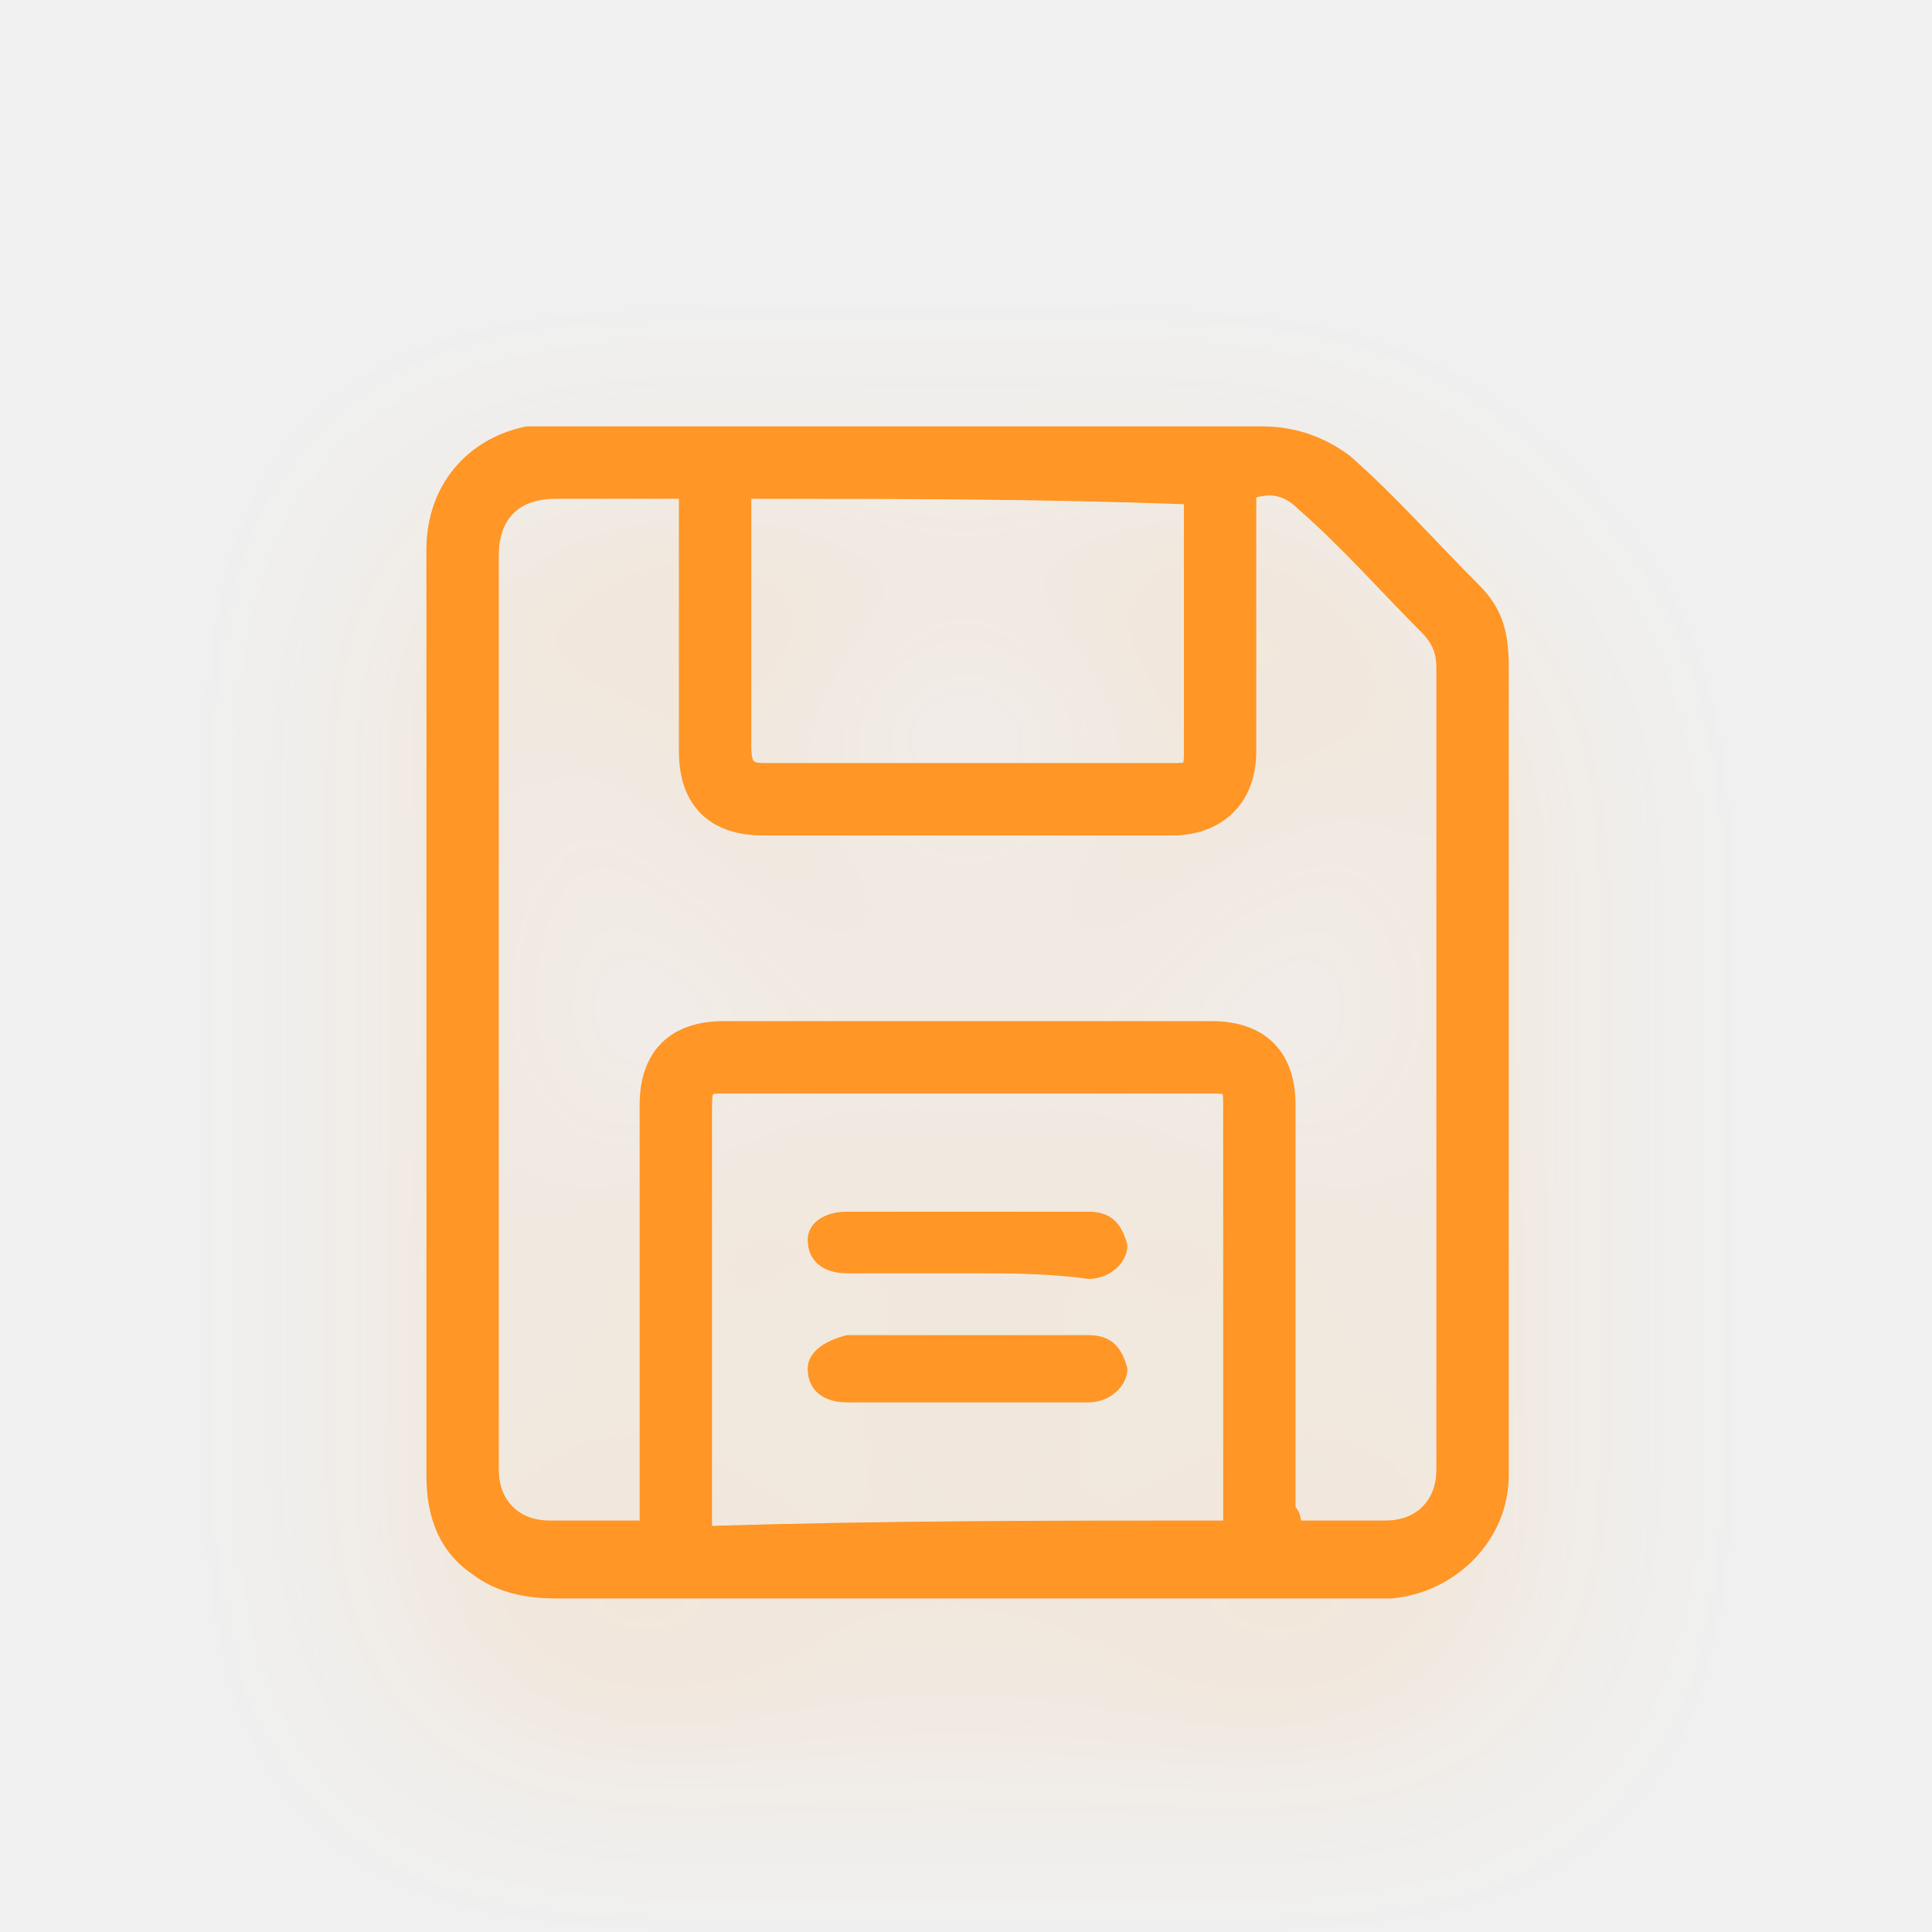
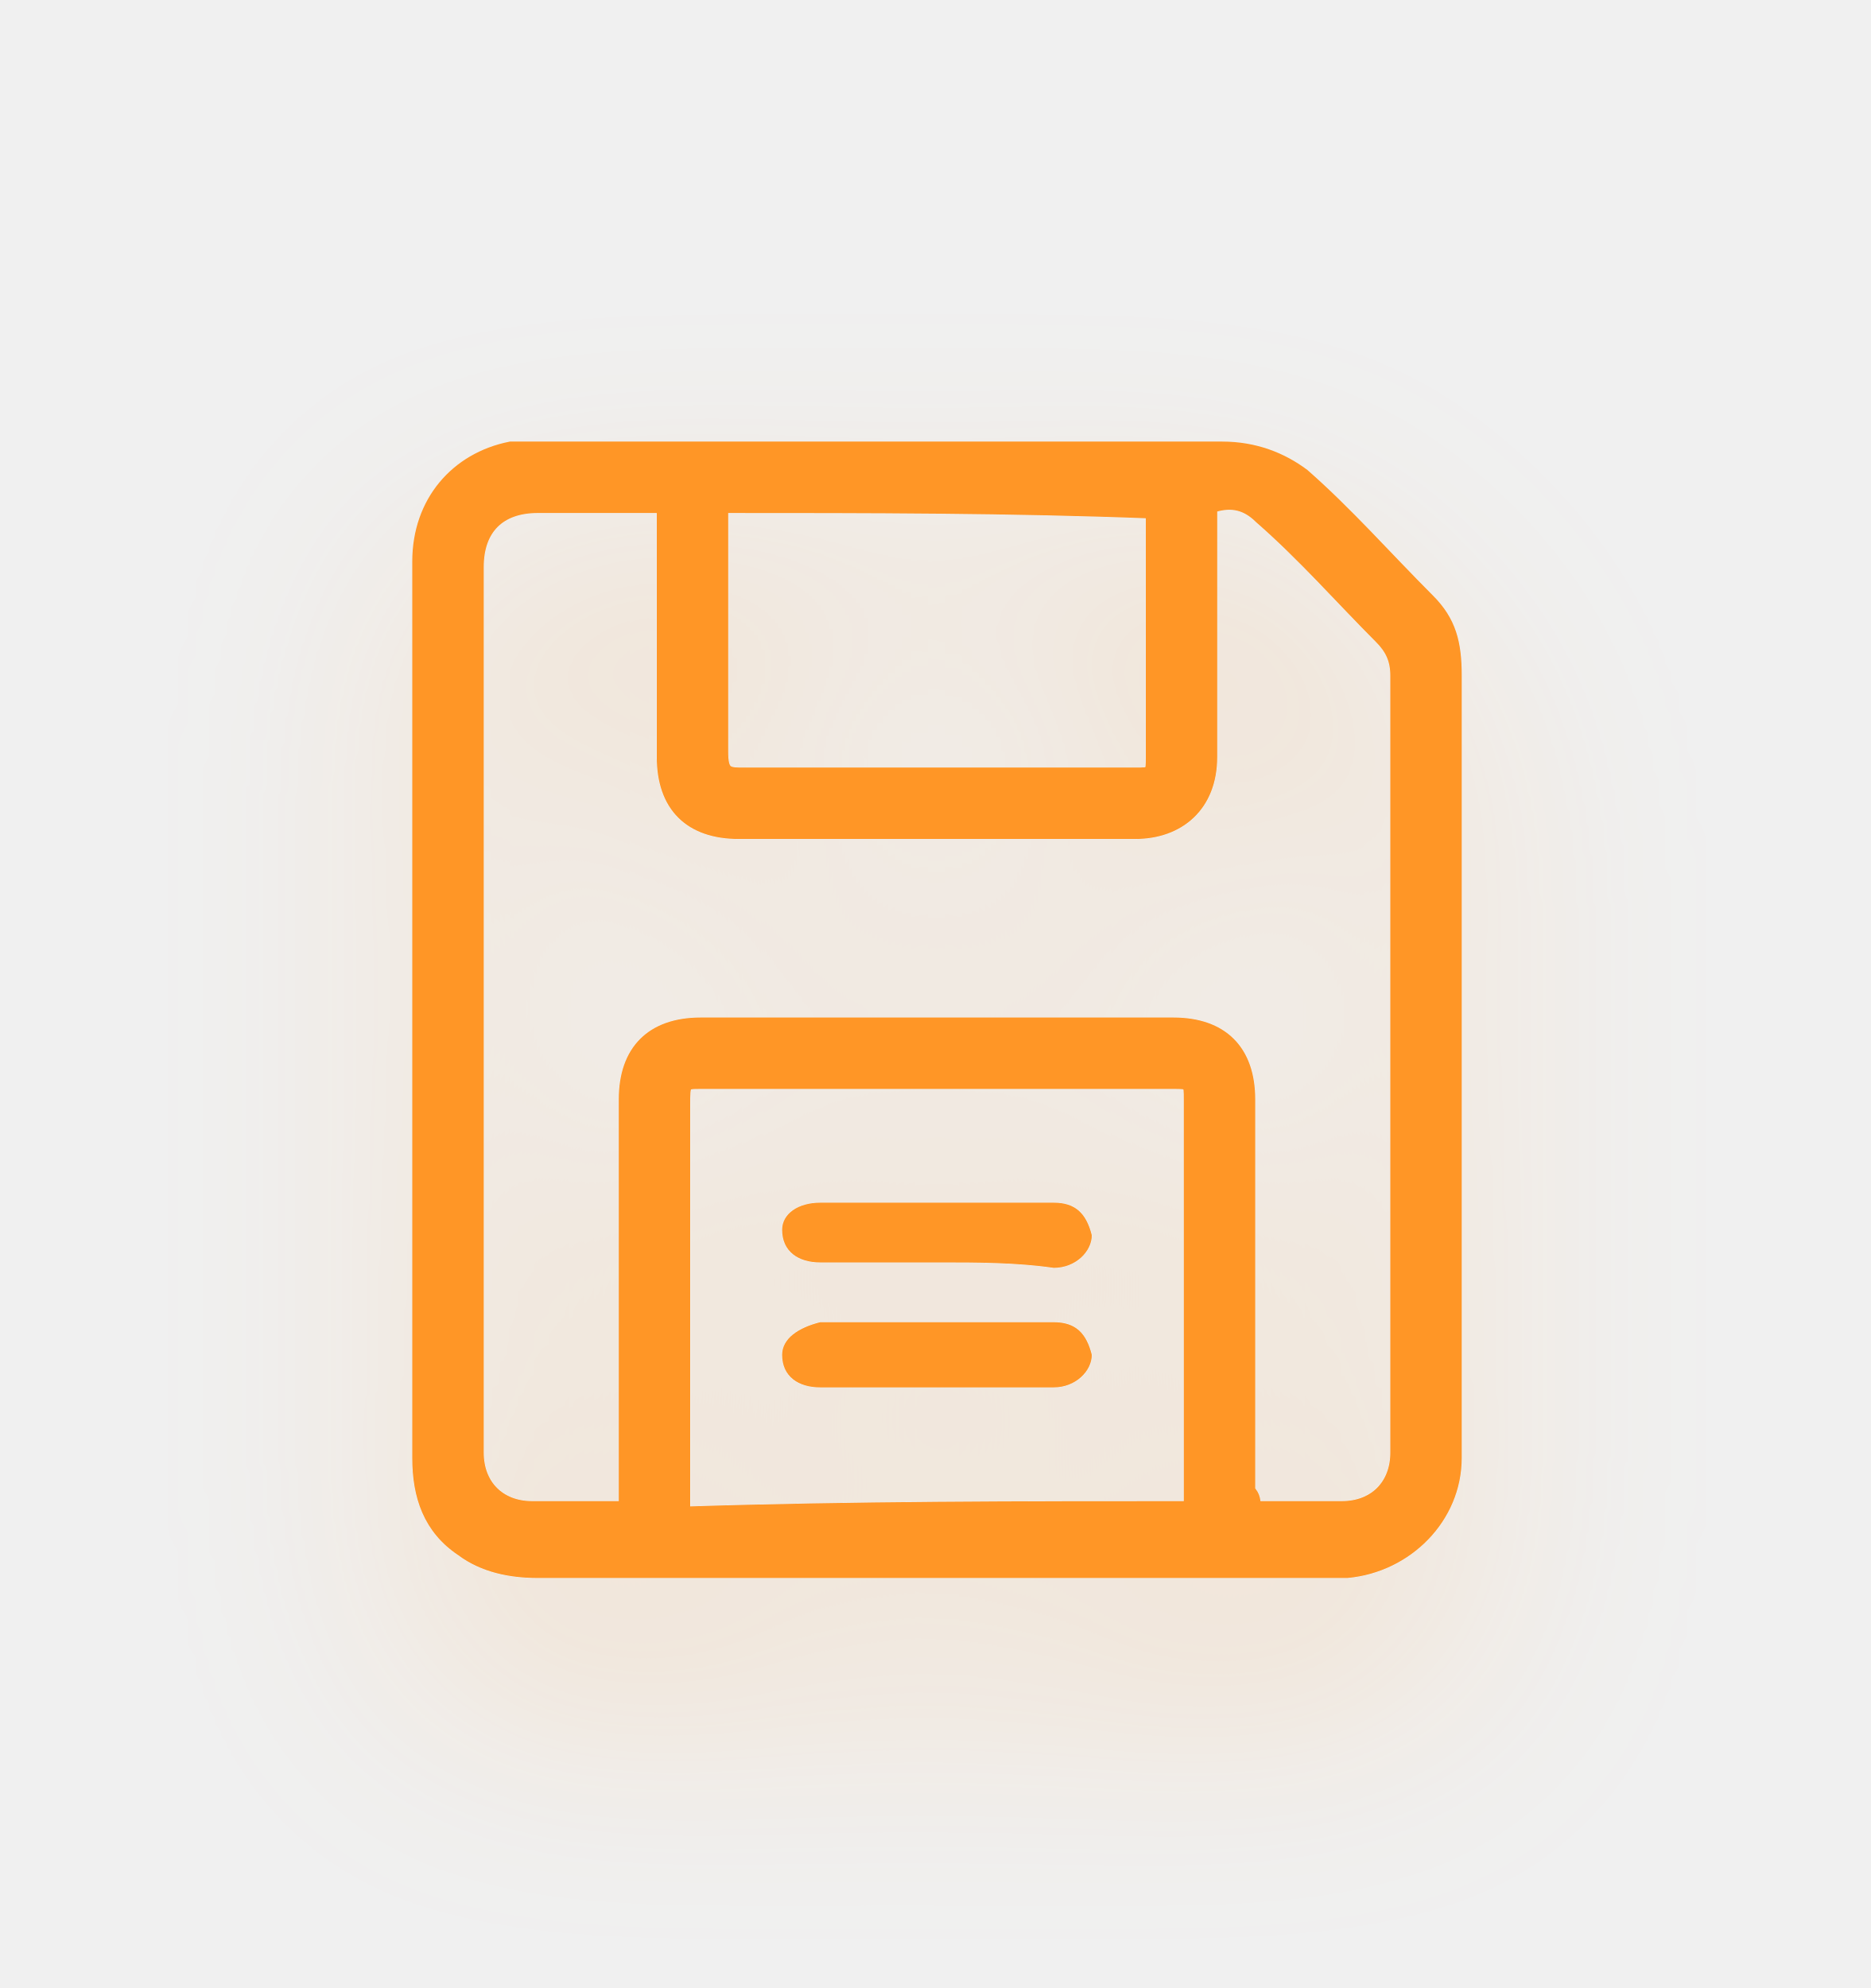
- <svg xmlns="http://www.w3.org/2000/svg" width="36" height="36" viewBox="0 0 36 36" fill="none">
-   <g filter="url(#filter0_d_300_3186)">
-     <g clip-path="url(#clip0_300_3186)">
-       <path d="M8.045 18.814C8.045 15.991 8.045 13.064 8.045 10.241C8.045 9.091 8.777 8.255 9.823 8.045C10.032 8.045 10.136 8.045 10.241 8.045C14.632 8.045 19.127 8.045 23.518 8.045C24.145 8.045 24.668 8.255 25.086 8.568C25.923 9.3 26.654 10.136 27.491 10.973C27.909 11.391 28.014 11.809 28.014 12.436C28.014 17.454 28.014 22.473 28.014 27.491C28.014 28.641 27.073 29.582 25.923 29.686C25.818 29.686 25.714 29.686 25.714 29.686C20.591 29.686 15.468 29.686 10.345 29.686C9.823 29.686 9.3 29.582 8.882 29.268C8.255 28.85 8.045 28.223 8.045 27.491C8.045 24.564 8.045 21.636 8.045 18.814ZM24.145 28.432C24.773 28.432 25.295 28.432 25.818 28.432C26.445 28.432 26.864 28.014 26.864 27.386C26.864 22.368 26.864 17.454 26.864 12.436C26.864 12.123 26.759 11.914 26.55 11.704C25.818 10.973 25.086 10.136 24.25 9.405C23.936 9.091 23.623 9.091 23.309 9.195C23.309 10.764 23.309 12.332 23.309 14.005C23.309 14.945 22.682 15.468 21.845 15.468C19.336 15.468 16.723 15.468 14.214 15.468C13.273 15.468 12.75 14.945 12.75 14.005C12.75 12.541 12.75 10.973 12.75 9.509C12.75 9.405 12.75 9.3 12.75 9.195C11.914 9.195 11.182 9.195 10.345 9.195C9.614 9.195 9.195 9.614 9.195 10.345C9.195 14.423 9.195 18.395 9.195 22.473C9.195 24.145 9.195 25.818 9.195 27.386C9.195 28.014 9.614 28.432 10.241 28.432C10.659 28.432 10.973 28.432 11.391 28.432C11.6 28.432 11.809 28.432 12.018 28.432C12.018 28.327 12.018 28.223 12.018 28.118C12.018 25.609 12.018 23.1 12.018 20.591C12.018 19.65 12.541 19.127 13.482 19.127C16.514 19.127 19.545 19.127 22.577 19.127C23.518 19.127 24.041 19.65 24.041 20.591C24.041 23.1 24.041 25.609 24.041 28.118C24.145 28.223 24.145 28.327 24.145 28.432ZM22.891 28.432C22.891 28.327 22.891 28.327 22.891 28.327C22.891 25.714 22.891 23.1 22.891 20.591C22.891 20.277 22.891 20.277 22.577 20.277C19.545 20.277 16.514 20.277 13.482 20.277C13.168 20.277 13.168 20.277 13.168 20.695C13.168 23.204 13.168 25.818 13.168 28.327C13.168 28.432 13.168 28.432 13.168 28.536C16.409 28.432 19.65 28.432 22.891 28.432ZM13.9 9.195C13.9 9.3 13.9 9.3 13.9 9.405C13.9 10.868 13.9 12.436 13.9 13.9C13.9 14.318 14.005 14.318 14.318 14.318C16.827 14.318 19.336 14.318 21.845 14.318C22.159 14.318 22.159 14.318 22.159 14.005C22.159 12.541 22.159 10.973 22.159 9.509C22.159 9.405 22.159 9.405 22.159 9.3C19.441 9.195 16.723 9.195 13.9 9.195Z" fill="#FF9626" stroke="#FF9626" stroke-width="0.2" />
-       <path d="M18.082 23.727C17.35 23.727 16.618 23.727 15.782 23.727C15.363 23.727 15.05 23.518 15.05 23.1C15.05 22.786 15.363 22.577 15.782 22.577C17.245 22.577 18.813 22.577 20.277 22.577C20.695 22.577 20.904 22.786 21.009 23.204C21.009 23.518 20.695 23.832 20.277 23.832C19.545 23.727 18.813 23.727 18.082 23.727Z" fill="#FF9626" />
-       <path d="M18.082 26.132C17.35 26.132 16.618 26.132 15.782 26.132C15.363 26.132 15.05 25.923 15.05 25.505C15.05 25.191 15.363 24.982 15.782 24.877C17.245 24.877 18.813 24.877 20.277 24.877C20.695 24.877 20.904 25.086 21.009 25.505C21.009 25.818 20.695 26.132 20.277 26.132C19.545 26.132 18.813 26.132 18.082 26.132Z" fill="#FF9626" />
-     </g>
+ <svg xmlns="http://www.w3.org/2000/svg" width="32" height="34" viewBox="0 0 32 34" fill="none">
+   <g filter="url(#filter0_d_1295_11678)">
+     <path d="M7.151 17.223C7.151 14.714 7.151 12.112 7.151 9.603C7.151 8.581 7.802 7.837 8.731 7.652C8.917 7.652 9.01 7.652 9.103 7.652C13.006 7.652 17.002 7.652 20.905 7.652C21.462 7.652 21.927 7.837 22.299 8.116C23.042 8.767 23.693 9.51 24.436 10.254C24.808 10.625 24.901 10.997 24.901 11.555C24.901 16.015 24.901 20.476 24.901 24.936C24.901 25.959 24.064 26.795 23.042 26.888C22.949 26.888 22.856 26.888 22.856 26.888C18.303 26.888 13.749 26.888 9.196 26.888C8.731 26.888 8.267 26.795 7.895 26.516C7.337 26.144 7.151 25.587 7.151 24.936C7.151 22.334 7.151 19.732 7.151 17.223ZM21.462 25.773C22.02 25.773 22.485 25.773 22.949 25.773C23.507 25.773 23.879 25.401 23.879 24.843C23.879 20.383 23.879 16.015 23.879 11.555C23.879 11.276 23.786 11.09 23.6 10.904C22.949 10.254 22.299 9.51 21.555 8.86C21.277 8.581 20.998 8.581 20.719 8.674C20.719 10.068 20.719 11.462 20.719 12.948C20.719 13.785 20.162 14.249 19.418 14.249C17.188 14.249 14.864 14.249 12.634 14.249C11.798 14.249 11.333 13.785 11.333 12.948C11.333 11.648 11.333 10.254 11.333 8.953C11.333 8.86 11.333 8.767 11.333 8.674C10.59 8.674 9.939 8.674 9.196 8.674C8.545 8.674 8.174 9.045 8.174 9.696C8.174 13.32 8.174 16.852 8.174 20.476C8.174 21.963 8.174 23.45 8.174 24.843C8.174 25.401 8.545 25.773 9.103 25.773C9.475 25.773 9.753 25.773 10.125 25.773C10.311 25.773 10.497 25.773 10.683 25.773C10.683 25.68 10.683 25.587 10.683 25.494C10.683 23.264 10.683 21.033 10.683 18.803C10.683 17.967 11.147 17.502 11.984 17.502C14.679 17.502 17.374 17.502 20.069 17.502C20.905 17.502 21.369 17.967 21.369 18.803C21.369 21.033 21.369 23.264 21.369 25.494C21.462 25.587 21.462 25.68 21.462 25.773ZM20.347 25.773C20.347 25.68 20.347 25.68 20.347 25.68C20.347 23.357 20.347 21.033 20.347 18.803C20.347 18.524 20.347 18.524 20.069 18.524C17.374 18.524 14.679 18.524 11.984 18.524C11.705 18.524 11.705 18.524 11.705 18.896C11.705 21.126 11.705 23.45 11.705 25.68C11.705 25.773 11.705 25.773 11.705 25.866C14.586 25.773 17.466 25.773 20.347 25.773ZM12.355 8.674C12.355 8.767 12.355 8.767 12.355 8.86C12.355 10.161 12.355 11.555 12.355 12.856C12.355 13.227 12.448 13.227 12.727 13.227C14.957 13.227 17.188 13.227 19.418 13.227C19.697 13.227 19.697 13.227 19.697 12.948C19.697 11.648 19.697 10.254 19.697 8.953C19.697 8.86 19.697 8.86 19.697 8.767C17.281 8.674 14.864 8.674 12.355 8.674Z" fill="#FF9626" stroke="#FF9626" stroke-width="0.2" />
+     <path d="M16.072 21.591C15.422 21.591 14.771 21.591 14.028 21.591C13.656 21.591 13.377 21.405 13.377 21.033C13.377 20.755 13.656 20.569 14.028 20.569C15.329 20.569 16.723 20.569 18.024 20.569C18.396 20.569 18.581 20.755 18.674 21.126C18.674 21.405 18.396 21.684 18.024 21.684C17.373 21.591 16.723 21.591 16.072 21.591Z" fill="#FF9626" />
+     <path d="M16.072 23.728C15.422 23.728 14.771 23.728 14.028 23.728C13.656 23.728 13.377 23.542 13.377 23.171C13.377 22.892 13.656 22.706 14.028 22.613C15.329 22.613 16.723 22.613 18.024 22.613C18.396 22.613 18.581 22.799 18.674 23.171C18.674 23.45 18.396 23.728 18.024 23.728C17.373 23.728 16.723 23.728 16.072 23.728Z" fill="#FF9626" />
  </g>
  <defs>
-     <filter id="filter0_d_300_3186" x="-4" y="-2" width="44" height="44" filterUnits="userSpaceOnUse" color-interpolation-filters="sRGB">
+     <filter id="filter0_d_1295_11678" x="-4" y="-1.5" width="40" height="40" filterUnits="userSpaceOnUse" color-interpolation-filters="sRGB">
      <feFlood flood-opacity="0" result="BackgroundImageFix" />
      <feColorMatrix in="SourceAlpha" type="matrix" values="0 0 0 0 0 0 0 0 0 0 0 0 0 0 0 0 0 0 127 0" result="hardAlpha" />
      <feOffset dy="2" />
      <feGaussianBlur stdDeviation="2" />
      <feComposite in2="hardAlpha" operator="out" />
      <feColorMatrix type="matrix" values="0 0 0 0 1 0 0 0 0 0.588 0 0 0 0 0.149 0 0 0 0.24 0" />
-       <feBlend mode="normal" in2="BackgroundImageFix" result="effect1_dropShadow_300_3186" />
-       <feBlend mode="normal" in="SourceGraphic" in2="effect1_dropShadow_300_3186" result="shape" />
+       <feBlend mode="normal" in2="BackgroundImageFix" result="effect1_dropShadow_1295_11678" />
+       <feBlend mode="normal" in="SourceGraphic" in2="effect1_dropShadow_1295_11678" result="shape" />
    </filter>
-     <clipPath id="clip0_300_3186">
-       <rect width="21.954" height="23" fill="white" transform="translate(7 7)" />
-     </clipPath>
  </defs>
</svg>
